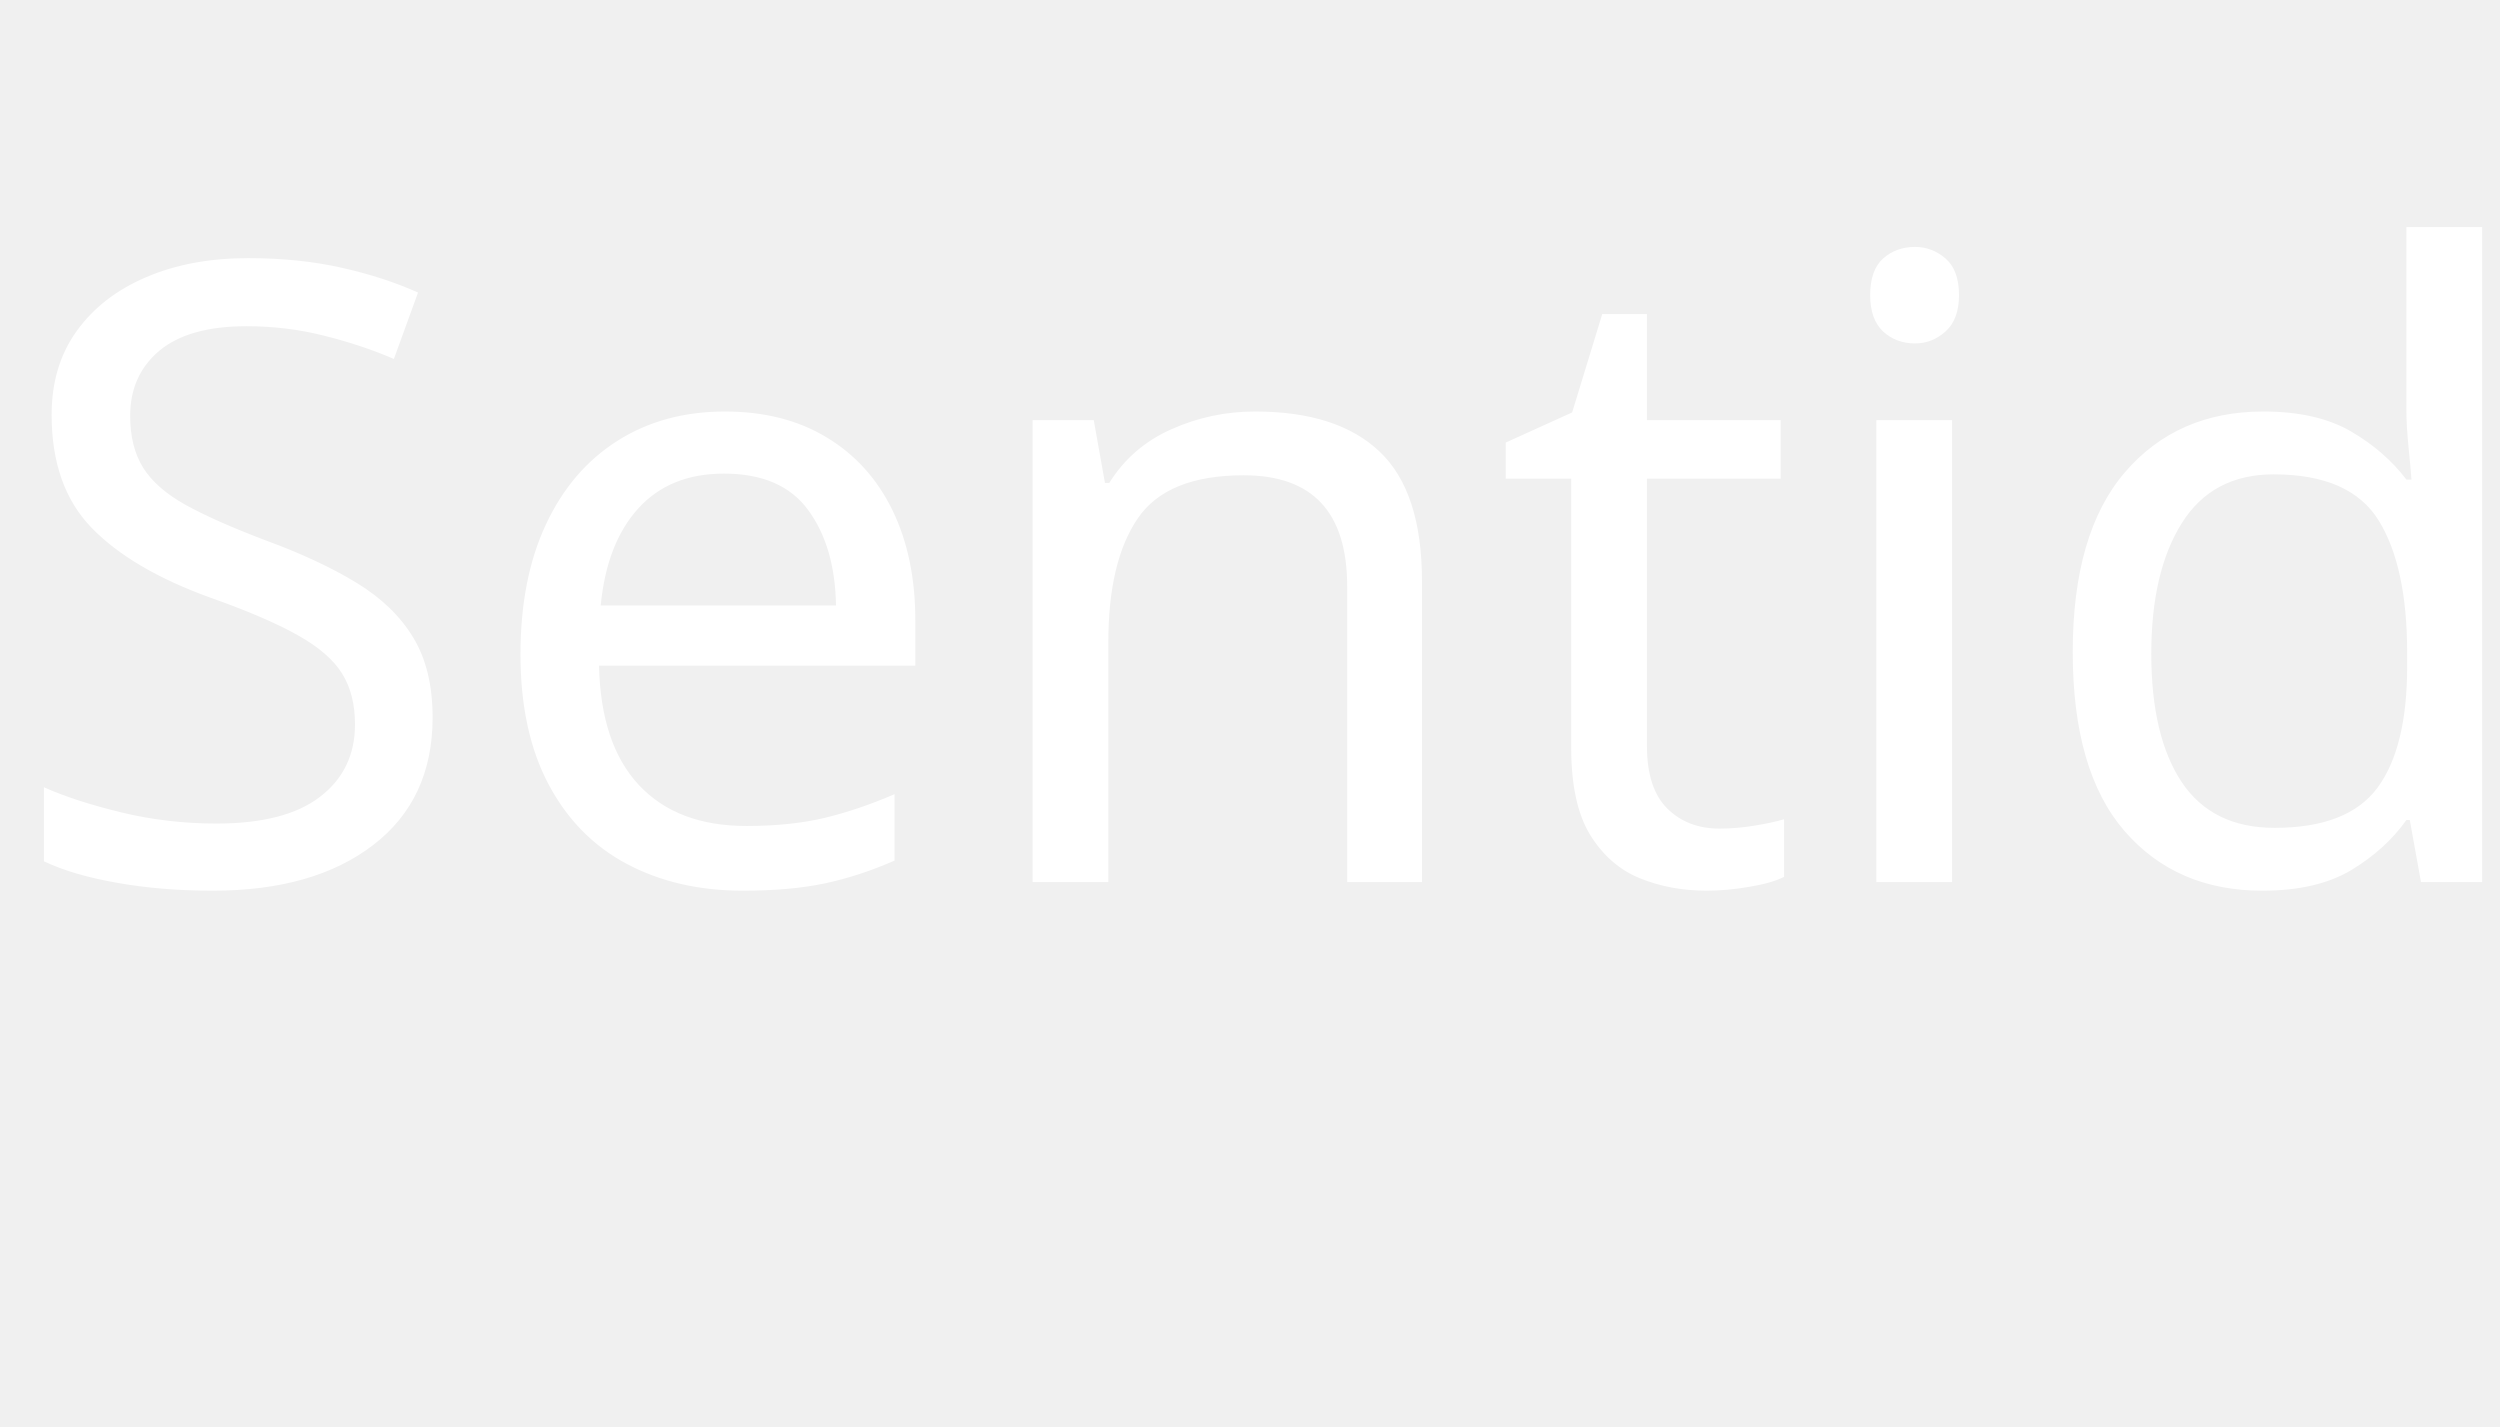
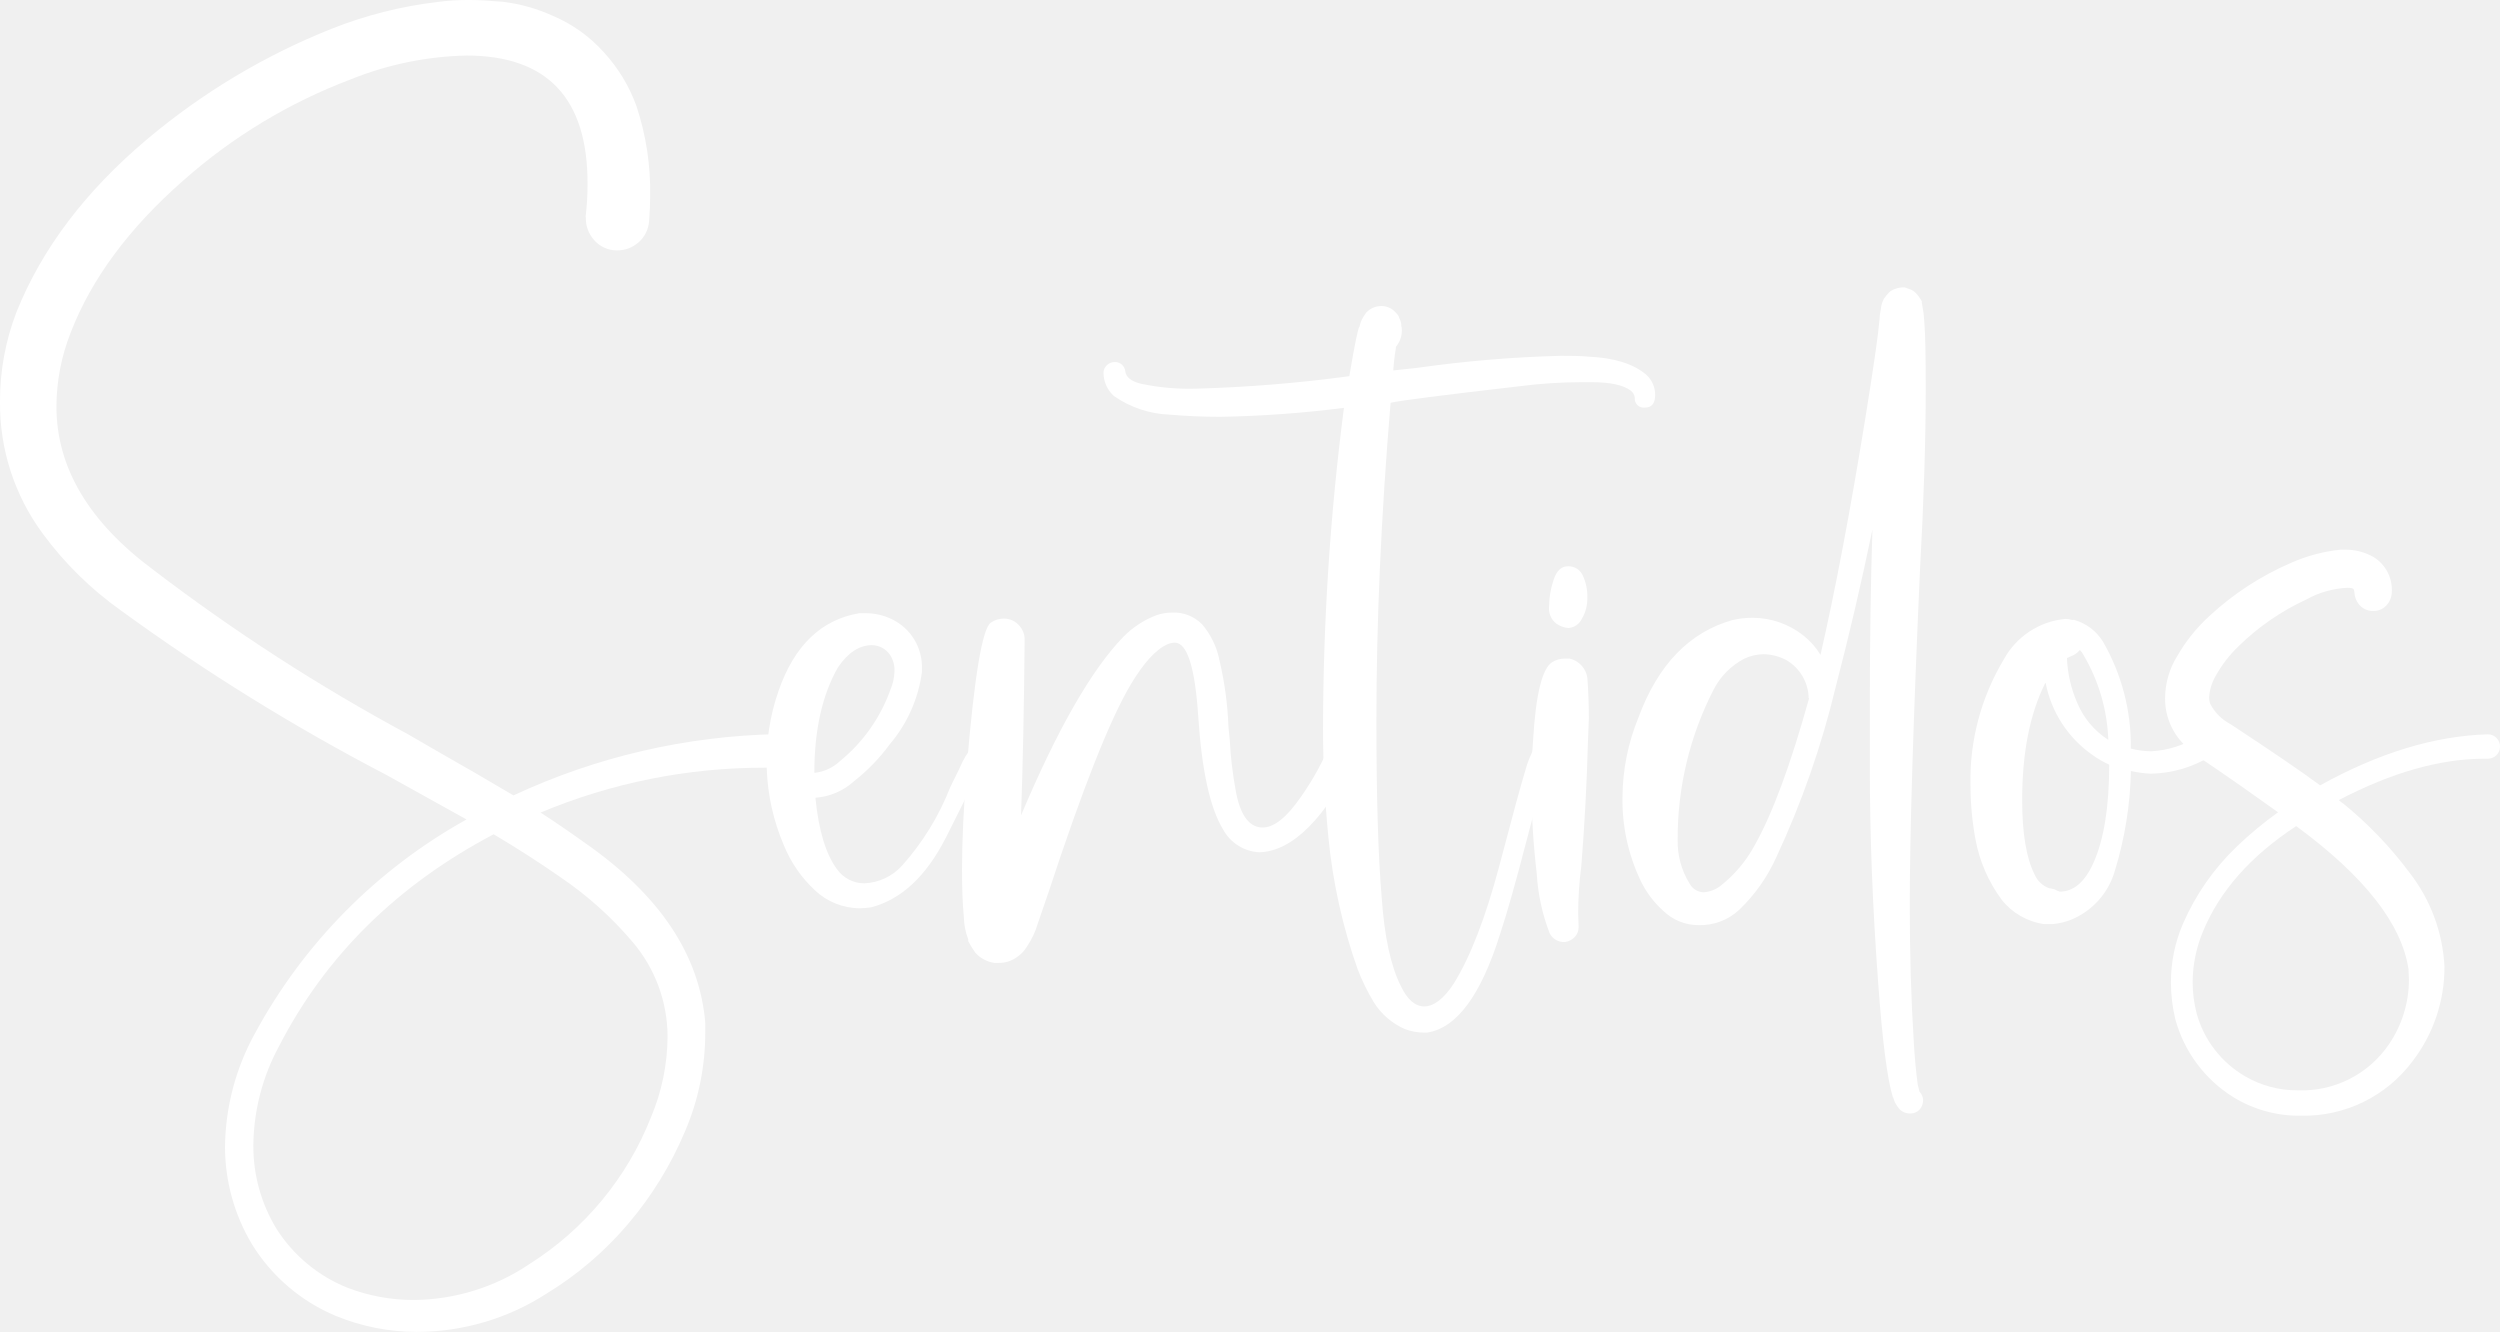
- <svg xmlns="http://www.w3.org/2000/svg" viewBox="0 0 208.85 119.14">
+ <svg xmlns="http://www.w3.org/2000/svg" viewBox="0 0 278.66 148.46">
  <defs>
-     <style>.cls-1{font-size:72px;fill:#fff;font-family:Malibu;}</style>
+     <style>.cls-1{fill:#fff;}</style>
  </defs>
  <g id="Capa_2" data-name="Capa 2">
    <g id="Capa_1-2" data-name="Capa 1">
-       <text class="cls-1" transform="translate(0 73.69)">Sentidos</text>
+       <path class="cls-1" d="M46.44,148.46a23.76,23.76,0,0,1-9-1.78,20.06,20.06,0,0,1-9.36-8,21.19,21.19,0,0,1-3-10.84,26.72,26.72,0,0,1,3.32-12.62A59.89,59.89,0,0,1,52,91.34l-9-5A233.46,233.46,0,0,1,13.51,68.07a38.38,38.38,0,0,1-8.76-8.61A24.33,24.33,0,0,1,0,44.8a27.59,27.59,0,0,1,1.83-10Q6.09,24.17,16.48,15.45A75,75,0,0,1,36.93,3.22a47.09,47.09,0,0,1,11.83-3A25.5,25.5,0,0,1,52.38,0c.92,0,2.15.07,3.68.2a18.9,18.9,0,0,1,5.55,1.56A16,16,0,0,1,67.3,5.82a17.77,17.77,0,0,1,3.64,6,30.14,30.14,0,0,1,1.53,10q0,1.39-.12,2.82A3.44,3.44,0,0,1,71.19,27a3.56,3.56,0,0,1-2.43.91,3.34,3.34,0,0,1-2.57-1.19,3.57,3.57,0,0,1-.89-2.42.76.76,0,0,1,0-.35,30.41,30.41,0,0,0,.19-3.42Q65.54,6.2,52,6.19A36.66,36.66,0,0,0,39.06,8.86,60.19,60.19,0,0,0,20.45,20.1q-9.12,8-12.58,17A22.62,22.62,0,0,0,6.29,45.3q0,10.2,10.79,18.21A214,214,0,0,0,45.54,81.88l3.07,1.78q4.3,2.43,8.62,5a73,73,0,0,1,29.45-6.83,1.82,1.82,0,0,1,1.36.52,2,2,0,0,1,.57,1.31A1.85,1.85,0,0,1,88.09,85a1.83,1.83,0,0,1-1.31.57c-.53,0-1,0-1.53,0a64.43,64.43,0,0,0-25,5q2.52,1.64,5,3.42,12.42,8.67,13.36,20V115a27.81,27.81,0,0,1-2.27,11.14,39.42,39.42,0,0,1-6.32,10.27,37.51,37.51,0,0,1-9.13,7.8A26.74,26.74,0,0,1,46.44,148.46Zm-.3-3.56a23.37,23.37,0,0,0,12.87-4,34.17,34.17,0,0,0,13.56-16.39,23.4,23.4,0,0,0,1.84-9,16.3,16.3,0,0,0-3.92-10.54,39.65,39.65,0,0,0-8-7.18q-3.62-2.52-7.47-4.8-16.14,8.52-23.91,23.61a23.61,23.61,0,0,0-2.87,11A17.64,17.64,0,0,0,30.84,137a16.75,16.75,0,0,0,7.87,6.53A20.48,20.48,0,0,0,46.14,144.9Z" />
+       <path class="cls-1" d="M95.84,101.24a7.32,7.32,0,0,1-5-2,14.1,14.1,0,0,1-3.46-5,23.79,23.79,0,0,1-.6-17.23q2.63-7.58,9-8.66l.75,0a6.65,6.65,0,0,1,2.82.64,5.91,5.91,0,0,1,3.41,5.6v.34a15.59,15.59,0,0,1-3.56,8,20.89,20.89,0,0,1-4,4.14,7.17,7.17,0,0,1-4.31,1.85c.36,3.67,1.17,6.32,2.43,8a3.73,3.73,0,0,0,3,1.54,6,6,0,0,0,4.25-2,28.79,28.79,0,0,0,5.35-8.72c.79-1.58,1.25-2.54,1.39-2.87a7.36,7.36,0,0,1,1.58-2.13,1,1,0,0,1,.74-.29,1.13,1.13,0,0,1,.87.34,1.1,1.1,0,0,1,.32.75v.29a1,1,0,0,1-.54.8A4.37,4.37,0,0,0,109,86.19a21.65,21.65,0,0,0-1.14,2.32l-2.43,4.86q-3.31,6.48-8.36,7.77A9,9,0,0,1,95.84,101.24Zm-5-15.1a4.86,4.86,0,0,0,2.77-1.29,18.12,18.12,0,0,0,5.65-8,5.47,5.47,0,0,0,.44-2A3.09,3.09,0,0,0,99.21,73a2.49,2.49,0,0,0-2-1.09q-2.13,0-3.81,2.48c-1.75,3.06-2.63,7-2.63,11.73Z" />
+       <path class="cls-1" d="M111.34,107.33l-.5,0a3.52,3.52,0,0,1-2.13-1.14,11.21,11.21,0,0,1-.79-1.29l0-.2a7.51,7.51,0,0,1-.49-2.52c-.14-1.49-.2-3.24-.2-5.25q0-4.75.54-11.53,1.25-15.06,2.68-16a2.49,2.49,0,0,1,1.48-.45,2.24,2.24,0,0,1,1.73.84,2.27,2.27,0,0,1,.55,1.54q-.1,11.28-.4,19.55Q119.89,76.48,125.2,71a10.23,10.23,0,0,1,3.71-2.43,5.37,5.37,0,0,1,1.73-.29A4.38,4.38,0,0,1,134,69.6a8.83,8.83,0,0,1,1.88,3.77.57.57,0,0,0,.05.24,38.36,38.36,0,0,1,1,7.43l.15,1.48a41.22,41.22,0,0,0,.64,5.5c.46,2.67,1.4,4.08,2.82,4.21s2.92-1.16,4.51-3.47a30.87,30.87,0,0,0,3.32-6.09,1.57,1.57,0,0,1,1.48-1,1.44,1.44,0,0,1,.65.15,1.61,1.61,0,0,1,1,1.49,1.84,1.84,0,0,1-.15.64l-.05.1Q145.94,94.8,140.4,95a4.87,4.87,0,0,1-4.06-2.53q-2.19-3.56-2.78-12.62-.54-8.22-2.62-8.22a2.14,2.14,0,0,0-.84.2q-1.89.84-4.06,4.46-3.47,5.83-9.11,23l-1.24,3.61a9.17,9.17,0,0,1-1.23,2.62,3.69,3.69,0,0,1-1.19,1.22A3.37,3.37,0,0,1,111.34,107.33Z" />
+       <path class="cls-1" d="M159.06,115.1h-.25a6.13,6.13,0,0,1-2.23-.4,7.77,7.77,0,0,1-3.46-3,23.72,23.72,0,0,1-1.79-3.66,61.93,61.93,0,0,1-3.26-14.7q-.6-6.09-.6-12.13a281.59,281.59,0,0,1,2.33-35.75,125.25,125.25,0,0,1-13.76,1q-2.82,0-5.64-.24a11.62,11.62,0,0,1-6.24-2.08A3.51,3.51,0,0,1,123,41.48a1.17,1.17,0,0,1,.42-.81,1.27,1.27,0,0,1,.87-.32,1.15,1.15,0,0,1,1.14,1.06c.09.64.67,1.1,1.73,1.36a26,26,0,0,0,6.24.55,159.87,159.87,0,0,0,17-1.39q.93-5.49,1.13-5.49a3.16,3.16,0,0,1,.45-1.14l.3-.45a2.32,2.32,0,0,1,1.68-.74,2.09,2.09,0,0,1,1.53.64c.3.3.45.51.45.65a2,2,0,0,1,.25.74,1.05,1.05,0,0,0,.05.39v0a2.81,2.81,0,0,1-.65,2.13v.15a23.2,23.2,0,0,0-.29,2.48L158,41a138.57,138.57,0,0,1,15.94-1.34c1.06,0,2.13,0,3.22.1q4.2.2,6.33,2a3,3,0,0,1,1,2.28c0,.92-.38,1.39-1.13,1.39a1,1,0,0,1-1.14-1.09,1.15,1.15,0,0,0-.45-.8c-.82-.62-2.28-.94-4.36-.94h-1.13a54.31,54.31,0,0,0-6.89.45Q156.29,44.56,155,44.9q-1.59,19-1.58,35.5,0,12.72.59,19.65c.3,4.32,1,7.61,2.13,9.85.72,1.52,1.6,2.28,2.62,2.28s2.18-.84,3.27-2.53q2.78-4.45,5.1-13.17,2.13-8.12,2.87-10.54a10.94,10.94,0,0,1,1.14-2.77.92.92,0,0,0,.12-.2,2,2,0,0,1,.32-.4,1.6,1.6,0,0,1,1.14-.59,1.57,1.57,0,0,1,.5.1,1,1,0,0,1,.64,1,1,1,0,0,1-.59,1,.08.08,0,0,1,0,.07l-.07.08q-.8.88-3,9.3-1.83,7.08-3,10.6Q164,114.36,159.06,115.1Z" />
+       <path class="cls-1" d="M174.45,105a1.77,1.77,0,0,1-1.73-1,22.06,22.06,0,0,1-1.43-6.63,88.35,88.35,0,0,1-.6-9.86c0-1.71.07-3.41.2-5.09q.45-7.57,2.13-8.62a2.63,2.63,0,0,1,1.39-.39l.54,0a2.56,2.56,0,0,1,2,2.32v.05c.1,1.42.15,2.86.15,4.31L177,82.67q-.19,7-.74,13.86a41.21,41.21,0,0,0-.35,5.3l.05,1.49a1.6,1.6,0,0,1-.42,1.11A1.81,1.81,0,0,1,174.45,105Zm.35-35a2.72,2.72,0,0,1-1.34-.5,2.11,2.11,0,0,1-.79-1.93,9.45,9.45,0,0,1,.5-2.94c.33-1,.86-1.51,1.58-1.51a1.73,1.73,0,0,1,1.66,1,5.42,5.42,0,0,1,.52,2.47,4.37,4.37,0,0,1-.62,2.4A1.77,1.77,0,0,1,174.8,70Z" />
+       <path class="cls-1" d="M212.87,124.11a1.55,1.55,0,0,1-1.34-.74,0,0,0,0,1-.05-.05l-.24-.4a3.76,3.76,0,0,1-.18-.47c0-.08,0-.12-.07-.12q-.94-3.08-1.63-12.63-.95-12.72-.94-24.3V78.66q0-10.93.29-19.65-1.83,8.87-4.11,17.62A99.87,99.87,0,0,1,198,95.54a18.79,18.79,0,0,1-4.16,5.89,6.37,6.37,0,0,1-4.5,1.69,5.61,5.61,0,0,1-3.94-1.59,10.76,10.76,0,0,1-2.55-3.41,20.81,20.81,0,0,1-2-9.31A23.65,23.65,0,0,1,182.62,80q3.27-8.86,10.5-10.89a10.16,10.16,0,0,1,2.23-.25,9.14,9.14,0,0,1,5.69,2,8,8,0,0,1,1.88,2.13q2.47-10.78,5-26.39,1.38-8.55,1.58-11a4.58,4.58,0,0,1,.1-.89l.05-.24a2.79,2.79,0,0,1,.35-1.19,5.73,5.73,0,0,1,.57-.69l.17-.15a2.63,2.63,0,0,1,1.59-.4l.69.25a1.88,1.88,0,0,1,.59.44l.25.3.35.54v.15l.2,1.19.09,1.09c.1,1.19.15,3.61.15,7.28q0,8.65-.64,20.25-1.14,25.44-1.14,37.37,0,8.17.45,15.25c.1,1.71.24,3.3.44,4.75l.2.79a1.43,1.43,0,0,1,.4.94,2,2,0,0,1-.1.55A1.37,1.37,0,0,1,212.87,124.11Zm-23-24.65a3.51,3.51,0,0,0,1.88-.7,14.52,14.52,0,0,0,3.81-4.5q3-5.3,6.09-16.44h-.05v0a5,5,0,0,0-2.52-4.26,5.68,5.68,0,0,0-2.48-.64,5.28,5.28,0,0,0-2.18.5A8,8,0,0,0,191,76.88a36.21,36.21,0,0,0-4,16.73,8.88,8.88,0,0,0,1.34,4.9A1.84,1.84,0,0,0,189.9,99.46Z" />
+       <path class="cls-1" d="M228.81,103h-1a7.33,7.33,0,0,1-4.7-2.72,16.3,16.3,0,0,1-2.92-6.74,33.16,33.16,0,0,1-.55-5.94,26.08,26.08,0,0,1,3.72-14.11,8.72,8.72,0,0,1,6.83-4.5,2.55,2.55,0,0,1,.74.1.62.62,0,0,0,.25,0,5.56,5.56,0,0,1,3.22,2.42,23.18,23.18,0,0,1,3.11,11.93,9.41,9.41,0,0,0,2.28.3A10.78,10.78,0,0,0,245,82.08a1.29,1.29,0,0,1,1.26-.15,1,1,0,0,1,.57.5,1.36,1.36,0,0,1,.25.74,1.28,1.28,0,0,1-.65,1.14v0h-.05a13.3,13.3,0,0,1-6.63,1.93,12.73,12.73,0,0,1-2.23-.3,40.72,40.72,0,0,1-1.78,11.09,8.39,8.39,0,0,1-4.9,5.49A7.1,7.1,0,0,1,228.81,103Zm.74-3.61q2.38,0,3.82-3.27,1.73-3.91,1.73-10.89a10.69,10.69,0,0,1-1.88-1.09,12.72,12.72,0,0,1-5.2-8,0,0,0,0,0-.05,0v0q-2.58,5.15-2.57,13.07c0,3.66.46,6.42,1.38,8.26a2.81,2.81,0,0,0,1.64,1.54l.09,0a4.54,4.54,0,0,1,.5.12A1.85,1.85,0,0,0,229.55,99.36ZM235,82.47A20,20,0,0,0,232.23,73a2.09,2.09,0,0,0-.4-.55,2.25,2.25,0,0,1-1,.7l-.44.2a13.81,13.81,0,0,0,1.13,4.95A9,9,0,0,0,235,82.47Z" />
+       <path class="cls-1" d="M256.48,124.36a14,14,0,0,1-7.57-2.08,14.82,14.82,0,0,1-6.44-8.67,17.61,17.61,0,0,1-.49-4.11,16.49,16.49,0,0,1,1.34-6.53,26.56,26.56,0,0,1,6-8.61,41.79,41.79,0,0,1,4.6-3.82q-4.26-3.06-8.07-5.64A10.78,10.78,0,0,1,243.46,83a7.17,7.17,0,0,1-2.13-5.2,8.92,8.92,0,0,1,1.34-4.65,18.57,18.57,0,0,1,3.57-4.46,32,32,0,0,1,9.1-5.94,18.05,18.05,0,0,1,5.55-1.48h.4a6.26,6.26,0,0,1,3.31.84,4.3,4.3,0,0,1,2,3.91,2.22,2.22,0,0,1-.62,1.48,1.92,1.92,0,0,1-1.46.6,1.94,1.94,0,0,1-1.41-.55,2.27,2.27,0,0,1-.67-1.43,1.36,1.36,0,0,0-.09-.45q-.11-.15-.75-.15a10.3,10.3,0,0,0-4.5,1.29A26.79,26.79,0,0,0,249.55,72a14,14,0,0,0-2.62,3.41,5.28,5.28,0,0,0-.69,2.33,2.27,2.27,0,0,0,.09.65,5.25,5.25,0,0,0,2.28,2.32q6.88,4.52,10,6.83,9.81-5.44,18.72-5.69a1.36,1.36,0,0,1-.05,2.72h-.35q-7.43,0-16.24,4.61a3.11,3.11,0,0,0,.5.39,43.08,43.08,0,0,1,7.37,7.68,18.56,18.56,0,0,1,3.91,10.49,17.17,17.17,0,0,1-3.56,10.55A15.09,15.09,0,0,1,256.48,124.36Zm-.39-2.83a11.74,11.74,0,0,0,10.2-5.14,12.83,12.83,0,0,0,2.22-7.18l-.05-1.19q-1.14-7.58-12.52-15.94-7.62,5-10.4,11.78a14.87,14.87,0,0,0-1.14,5.6,14,14,0,0,0,.45,3.51,11.69,11.69,0,0,0,5.4,7A11.37,11.37,0,0,0,256.09,121.53Z" />
    </g>
  </g>
</svg>
